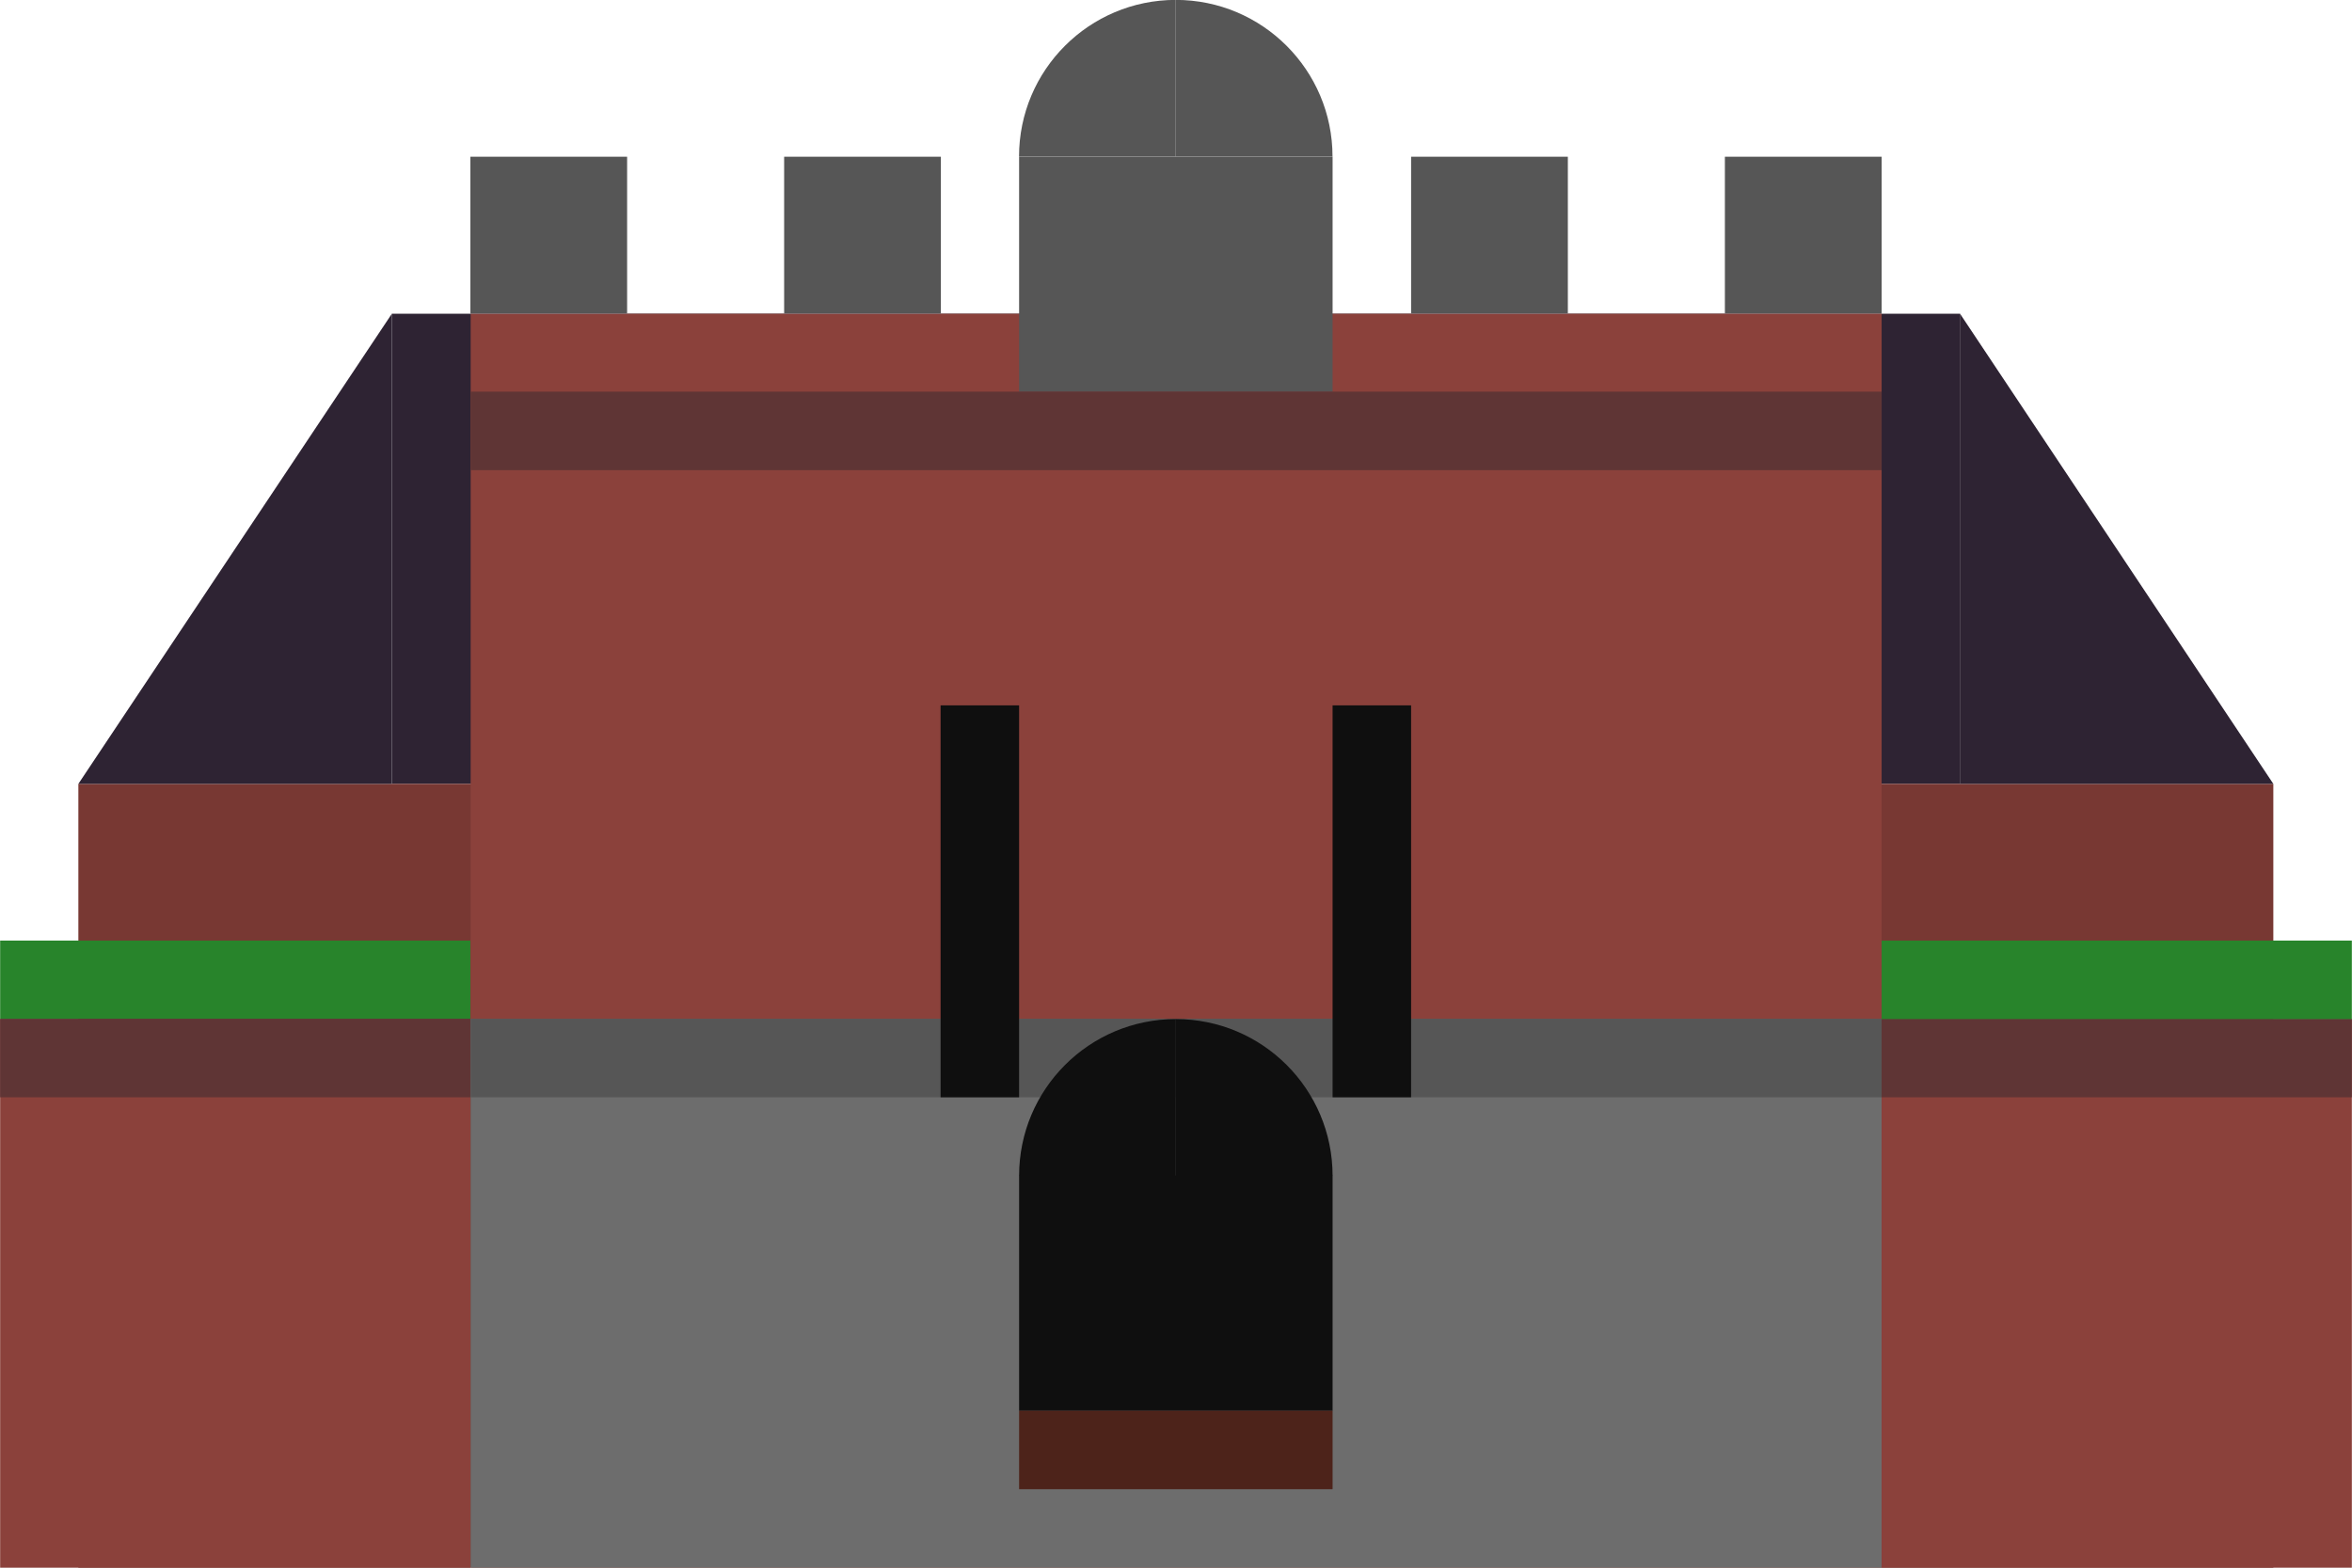
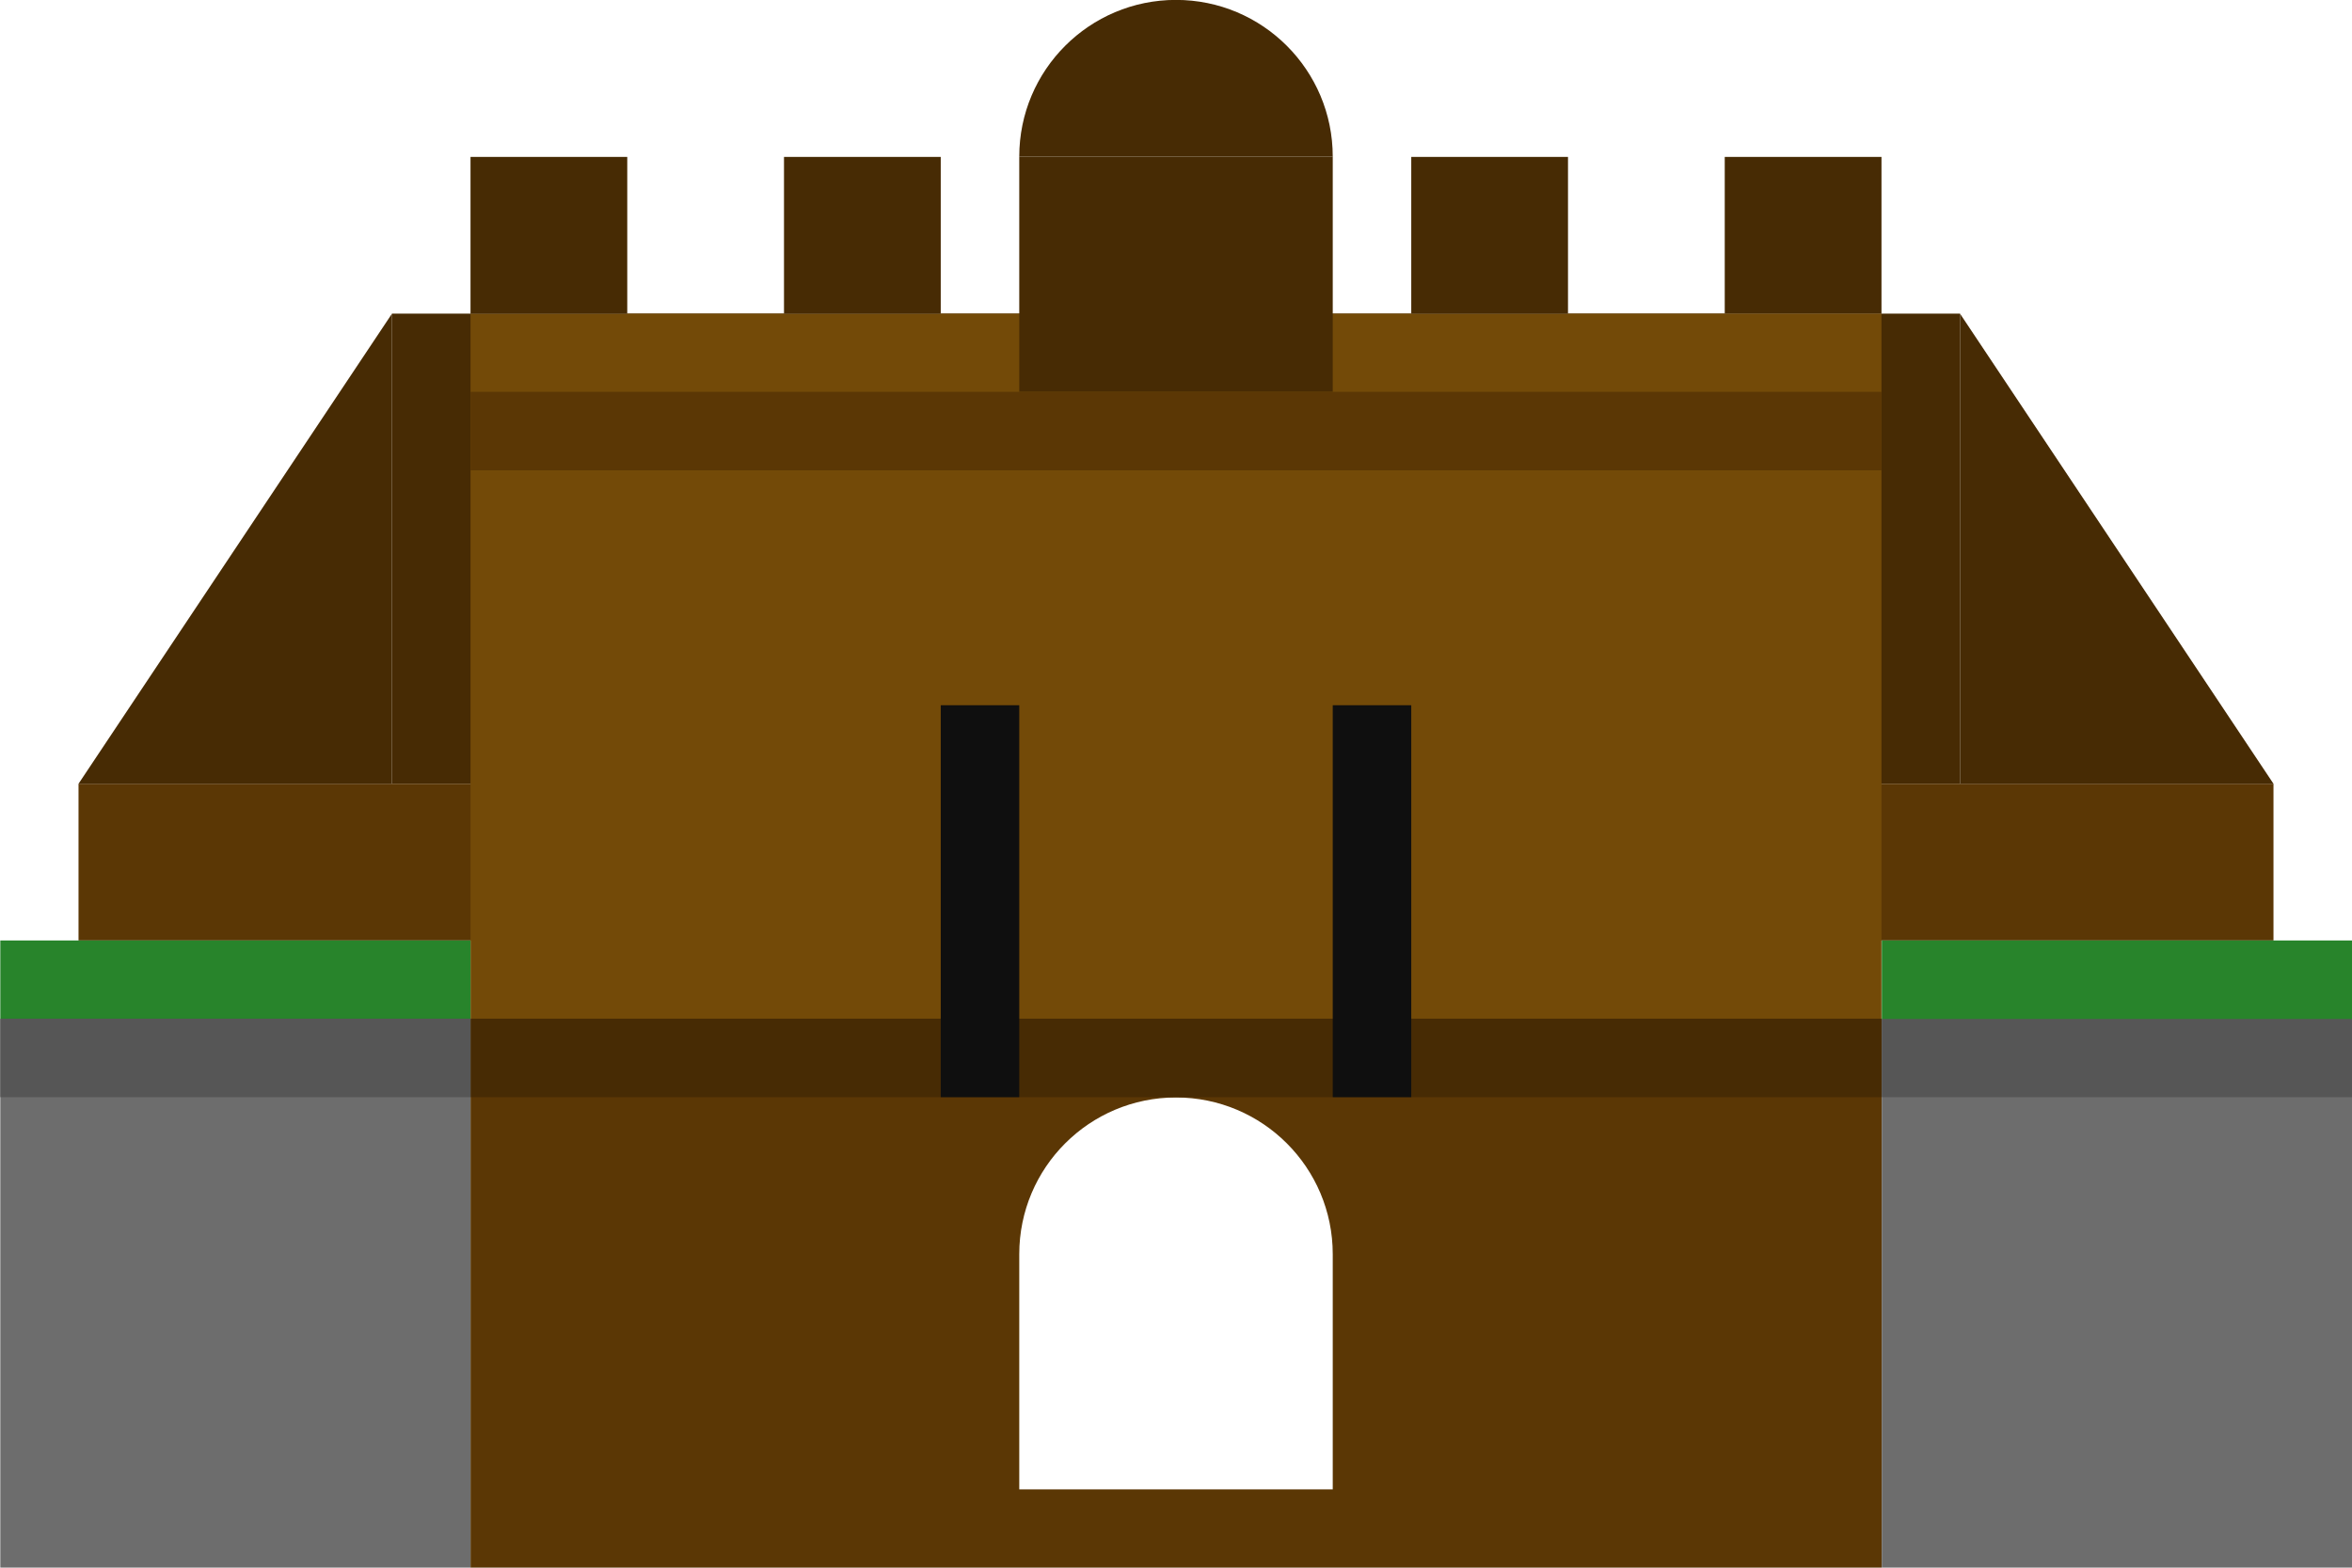
- <svg xmlns="http://www.w3.org/2000/svg" width="30" height="20" viewBox="0 0 7.938 5.292" version="1.1" id="svg5">
+ <svg xmlns="http://www.w3.org/2000/svg" width="30" height="20" viewBox="0 0 7.937 5.292" version="1.1" id="svg5">
  <defs id="defs2" />
  <g id="layer1">
-     <rect style="fill:none;fill-opacity:1;stroke-width:0.134" id="rect238-8-4-1-7-4" width="5.292" height="5.292" x="-5.292" y="-1.110223e-16" transform="scale(-1,1)" />
-     <g id="g17905" transform="translate(-21.16666,-15.875)">
-       <g id="g17656" transform="translate(-20.33985,-12.66693)">
-         <rect style="fill:#2e2333;fill-opacity:1;stroke-width:0.134" id="rect238-8-4-0-9-2-5-9-4-1-4-0-3-9-4-7-0-5-1-6-4-4-9-4-0-3-1-9-6" width="5.292" height="1.587" x="-48.121" y="-31.188" transform="scale(-1)" />
-         <rect style="fill:#565656;fill-opacity:1;stroke-width:0.134" id="rect238-8-4-0-9-2-5-9-4-1-4-0-3-9-4-3-60-6-2-3-0-9-4" width="0.529" height="0.529" x="-47.857" y="-29.6" transform="scale(-1)" />
-         <rect style="fill:#783833;fill-opacity:1;stroke-width:0.132;stroke-linejoin:bevel" id="rect1997-1" width="7.408" height="2.646" x="41.771" y="31.188" />
-         <rect style="fill:#8b413b;fill-opacity:1;stroke-width:0.134" id="rect238-8-4-0-9-2-5-9-4-1-4-0-3-9-4-7-0-5-1-6-4-4-9-0-7-5-3" width="4.762" height="2.381" x="-47.857" y="-31.982" transform="scale(-1)" />
-         <rect style="fill:#6d6d6d;fill-opacity:1;stroke-width:0.134" id="rect238-8-4-0-9-2-5-9-4-1-4-0-3-9-4-7-0-5-1-6-4-4-9-0-7-5-3-9-2" width="4.762" height="1.852" x="-47.857" y="-33.834" transform="scale(-1)" />
-         <rect style="fill:#565656;fill-opacity:1;stroke-width:0.134" id="rect238-8-4-0-9-2-5-9-4-1-4-0-3-9-4-7-0-5-1-6-4-4-9-0-7-5-3-9-2-2" width="4.762" height="0.265" x="-47.857" y="-32.246" transform="scale(-1)" />
-         <rect style="fill:#565656;fill-opacity:1;stroke-width:0.134" id="rect238-8-4-0-9-2-5-9-4-1-4-0-3-9-4-3-60-6-2-3-0-9-1" width="0.529" height="0.529" x="-43.623" y="-29.6" transform="scale(-1)" />
-         <rect style="fill:#565656;fill-opacity:1;stroke-width:0.134" id="rect238-8-4-0-9-2-5-9-4-1-4-0-3-9-4-3-60-6-2-3-0-9-12" width="0.529" height="0.529" x="-46.798" y="-29.6" transform="scale(-1)" />
-         <rect style="fill:#565656;fill-opacity:1;stroke-width:0.134" id="rect238-8-4-0-9-2-5-9-4-1-4-0-3-9-4-3-60-6-2-3-0-9-12-2" width="1.058" height="0.794" x="-46.004" y="-29.865" transform="scale(-1)" />
-         <rect style="fill:#565656;fill-opacity:1;stroke-width:0.134" id="rect238-8-4-0-9-2-5-9-4-1-4-0-3-9-4-3-60-6-2-3-0-9-5" width="0.529" height="0.529" x="-44.682" y="-29.6" transform="scale(-1)" />
-         <rect style="fill:#8b413b;fill-opacity:1;stroke-width:0.134" id="rect238-8-4-0-9-2-5-9-4-1-4-0-3-9-4-7-0-5-1-6-4-4-9-0-7-5-3-9" width="1.587" height="1.852" x="-49.444" y="-33.834" transform="scale(-1)" />
-         <rect style="fill:#5f3535;fill-opacity:1;stroke-width:0.134" id="rect238-8-4-0-9-2-5-9-4-1-4-0-3-9-4-7-0-5-1-6-4-4-9-0-7-5-3-9-9" width="1.587" height="0.265" x="-49.444" y="-32.246" transform="scale(-1)" />
-         <rect style="fill:#5f3535;fill-opacity:1;stroke-width:0.134" id="rect238-8-4-0-9-2-5-9-4-1-4-0-3-9-4-7-0-5-1-6-4-4-9-0-7-5-3-9-9-2" width="4.762" height="0.265" x="-47.857" y="-30.129" transform="scale(-1)" />
-         <rect style="fill:#8b413b;fill-opacity:1;stroke-width:0.134" id="rect238-8-4-0-9-2-5-9-4-1-4-0-3-9-4-7-0-5-1-6-4-4-9-0-7-5-3-9-3" width="1.587" height="1.852" x="-43.094" y="-33.834" transform="scale(-1)" />
-         <rect style="fill:#28842b;fill-opacity:1;stroke-width:0.134" id="rect238-8-4-0-9-2-5-9-4-1-4-0-3-9-4-7-0-5-1-6-4-4-9-0-7-5-3-9-3-4" width="1.587" height="0.265" x="-43.094" y="-31.982" transform="scale(-1)" />
-         <rect style="fill:#28842b;fill-opacity:1;stroke-width:0.134" id="rect238-8-4-0-9-2-5-9-4-1-4-0-3-9-4-7-0-5-1-6-4-4-9-0-7-5-3-9-3-4-9" width="1.587" height="0.265" x="-49.444" y="-31.982" transform="scale(-1)" />
-         <rect style="fill:#0f0f0f;fill-opacity:1;stroke-width:0.134" id="rect238-8-4-0-9-2-5-9-4-1-4-0-3-9-4-7-0-5-1-6-4-4-9-0-7-7-7" width="1.058" height="0.794" x="-46.004" y="-33.304" transform="scale(-1)" />
-         <rect style="fill:#0f0f0f;fill-opacity:1;stroke-width:0.134" id="rect238-8-4-0-9-2-5-9-4-1-4-0-3-9-4-7-0-5-1-6-4-4-9-0-7-7-7-4" width="0.265" height="1.323" x="-44.946" y="-32.246" transform="scale(-1)" />
-         <rect style="fill:#0f0f0f;fill-opacity:1;stroke-width:0.134" id="rect238-8-4-0-9-2-5-9-4-1-4-0-3-9-4-7-0-5-1-6-4-4-9-0-7-7-7-4-0" width="0.265" height="1.323" x="-46.269" y="-32.246" transform="scale(-1)" />
-         <path id="path19082-1-4-8-5" style="fill:#0f0f0f;fill-opacity:1;stroke:none;stroke-width:0.529;stroke-linejoin:bevel;stroke-dasharray:none" d="m 45.475,31.982 v 0.529 h 0.529 A 0.529,0.529 0 0 0 45.475,31.982 Z" />
-         <path id="path19082-0-7-6-2" style="fill:#0f0f0f;fill-opacity:1;stroke:none;stroke-width:0.529;stroke-linejoin:bevel;stroke-dasharray:none" d="m 45.475,31.982 v 0.529 H 44.946 A 0.529,0.529 0 0 1 45.475,31.982 Z" />
-         <g id="g9794" transform="translate(-0.4082357,0.9186051)" style="fill:#565656;fill-opacity:1">
-           <path id="path19082-1-4-8-5-0" style="fill:#565656;fill-opacity:1;stroke:none;stroke-width:0.529;stroke-linejoin:bevel;stroke-dasharray:none" d="m 45.883,27.623 v 0.529 h 0.529 a 0.529,0.529 0 0 0 -0.529,-0.529 z" />
-           <path id="path19082-0-7-6-2-2" style="fill:#565656;fill-opacity:1;stroke:none;stroke-width:0.529;stroke-linejoin:bevel;stroke-dasharray:none" d="m 45.883,27.623 v 0.529 h -0.529 a 0.529,0.529 0 0 1 0.529,-0.529 z" />
-         </g>
-         <rect style="fill:#4d231a;fill-opacity:1;stroke-width:0.134" id="rect238-8-4-0-9-2-5-9-4-1-4-0-3-9-4-7-0-5-1-6-4-4-9-4-9-0-0" width="1.058" height="0.265" x="-46.004" y="-33.569" transform="scale(-1)" />
-         <rect style="fill:#5f3535;fill-opacity:1;stroke-width:0.134" id="rect238-8-4-0-9-2-5-9-4-1-4-0-3-9-4-7-0-5-1-6-4-4-9-0-7-5-3-9-9-9" width="1.587" height="0.265" x="-43.094" y="-32.246" transform="scale(-1)" />
-         <path id="rect238-8-4-0-9-2-5-9-4-1-4-0-3-9-4-7-0-5-1-6-4-4-9-4-0-0-1-8-5-7-4" style="fill:#2e2333;fill-opacity:1;stroke-width:0.134" d="M 49.179,31.188 H 48.121 V 29.6 Z" />
-         <path id="rect238-8-4-0-9-2-5-9-4-1-4-0-3-9-4-7-0-5-1-6-4-4-9-4-0-0-1-8-5-7-0" style="fill:#2e2333;fill-opacity:1;stroke-width:0.134" d="m 41.771,31.188 h 1.058 v -1.587 z" />
-       </g>
-       <rect style="fill:none;fill-opacity:1;stroke-width:0.134" id="rect238-8-4-1-7-4-548-3-4" width="7.938" height="5.292" x="-29.104" y="15.875" transform="scale(-1,1)" />
+     <g id="g10644" transform="translate(-38.5785,-34.25831)">
+       <rect style="fill:#472b04;fill-opacity:1;stroke-width:0.134" id="rect238-8-4-0-9-2-5-9-4-1-4-0-3-9-4-7-0-5-1-6-4-4-9-4-0-3-1-9-6-4" width="5.292" height="1.587" x="-45.193" y="-36.904" transform="scale(-1)" />
+       <rect style="fill:#472b04;fill-opacity:1;stroke-width:0.134" id="rect238-8-4-0-9-2-5-9-4-1-4-0-3-9-4-3-60-6-2-3-0-9-4-0" width="0.529" height="0.529" x="-44.928" y="-35.317" transform="scale(-1)" />
+       <rect style="fill:#5b3705;fill-opacity:1;stroke-width:0.132;stroke-linejoin:bevel" id="rect1997-1-74" width="7.408" height="0.529" x="38.843" y="36.904" />
+       <rect style="fill:#734a08;fill-opacity:1;stroke-width:0.134" id="rect238-8-4-0-9-2-5-9-4-1-4-0-3-9-4-7-0-5-1-6-4-4-9-0-7-5-3-3" width="4.762" height="2.381" x="-44.928" y="-37.698" transform="scale(-1)" />
+       <path id="rect238-8-4-0-9-2-5-9-4-1-4-0-3-9-4-7-0-5-1-6-4-4-9-0-7-5-3-9-2-1" style="fill:#5b3705;fill-opacity:1;stroke-width:0.134" d="m -40.166,-37.698 v -1.852 h -4.763 v 1.852 z m -2.381,-0.265 a 0.529,0.529 0 0 1 -0.529,-0.529 v -0.794 h 1.058 v 0.794 a 0.529,0.529 0 0 1 -0.529,0.529 z" transform="scale(-1)" />
+       <rect style="fill:#472b04;fill-opacity:1;stroke-width:0.134" id="rect238-8-4-0-9-2-5-9-4-1-4-0-3-9-4-7-0-5-1-6-4-4-9-0-7-5-3-9-2-2-17" width="4.762" height="0.265" x="-44.928" y="-37.962" transform="scale(-1)" />
+       <rect style="fill:#472b04;fill-opacity:1;stroke-width:0.134" id="rect238-8-4-0-9-2-5-9-4-1-4-0-3-9-4-3-60-6-2-3-0-9-1-1" width="0.529" height="0.529" x="-40.695" y="-35.317" transform="scale(-1)" />
+       <rect style="fill:#472b04;fill-opacity:1;stroke-width:0.134" id="rect238-8-4-0-9-2-5-9-4-1-4-0-3-9-4-3-60-6-2-3-0-9-12-8" width="0.529" height="0.529" x="-43.87" y="-35.317" transform="scale(-1)" />
+       <rect style="fill:#472b04;fill-opacity:1;stroke-width:0.134" id="rect238-8-4-0-9-2-5-9-4-1-4-0-3-9-4-3-60-6-2-3-0-9-12-2-3" width="1.058" height="0.794" x="-43.076" y="-35.581" transform="scale(-1)" />
+       <rect style="fill:#472b04;fill-opacity:1;stroke-width:0.134" id="rect238-8-4-0-9-2-5-9-4-1-4-0-3-9-4-3-60-6-2-3-0-9-5-2" width="0.529" height="0.529" x="-41.753" y="-35.317" transform="scale(-1)" />
+       <rect style="fill:#6d6d6d;fill-opacity:1;stroke-width:0.134" id="rect238-8-4-0-9-2-5-9-4-1-4-0-3-9-4-7-0-5-1-6-4-4-9-0-7-5-3-9-0" width="1.587" height="1.852" x="-46.516" y="-39.55" transform="scale(-1)" />
+       <rect style="fill:#565656;fill-opacity:1;stroke-width:0.134" id="rect238-8-4-0-9-2-5-9-4-1-4-0-3-9-4-7-0-5-1-6-4-4-9-0-7-5-3-9-9-28" width="1.587" height="0.265" x="-46.516" y="-37.962" transform="scale(-1)" />
+       <rect style="fill:#5b3705;fill-opacity:1;stroke-width:0.134" id="rect238-8-4-0-9-2-5-9-4-1-4-0-3-9-4-7-0-5-1-6-4-4-9-0-7-5-3-9-9-2-8" width="4.762" height="0.265" x="-44.928" y="-35.846" transform="scale(-1)" />
+       <rect style="fill:#6d6d6d;fill-opacity:1;stroke-width:0.134" id="rect238-8-4-0-9-2-5-9-4-1-4-0-3-9-4-7-0-5-1-6-4-4-9-0-7-5-3-9-3-9" width="1.587" height="1.852" x="-40.166" y="-39.55" transform="scale(-1)" />
+       <rect style="fill:#28842b;fill-opacity:1;stroke-width:0.134" id="rect238-8-4-0-9-2-5-9-4-1-4-0-3-9-4-7-0-5-1-6-4-4-9-0-7-5-3-9-3-4-4" width="1.587" height="0.265" x="-40.166" y="-37.698" transform="scale(-1)" />
+       <rect style="fill:#28842b;fill-opacity:1;stroke-width:0.134" id="rect238-8-4-0-9-2-5-9-4-1-4-0-3-9-4-7-0-5-1-6-4-4-9-0-7-5-3-9-3-4-9-1" width="1.587" height="0.265" x="-46.516" y="-37.698" transform="scale(-1)" />
+       <rect style="fill:#0f0f0f;fill-opacity:1;stroke-width:0.134" id="rect238-8-4-0-9-2-5-9-4-1-4-0-3-9-4-7-0-5-1-6-4-4-9-0-7-7-7-4-1" width="0.265" height="1.323" x="-42.018" y="-37.962" transform="scale(-1)" />
+       <rect style="fill:#0f0f0f;fill-opacity:1;stroke-width:0.134" id="rect238-8-4-0-9-2-5-9-4-1-4-0-3-9-4-7-0-5-1-6-4-4-9-0-7-7-7-4-0-8" width="0.265" height="1.323" x="-43.341" y="-37.962" transform="scale(-1)" />
+       <path id="path19082-1-4-8-5-0-6" style="fill:#472b04;fill-opacity:1;stroke:none;stroke-width:0.529;stroke-linejoin:bevel;stroke-dasharray:none" d="m 42.547,34.258 v 0.529 h 0.529 a 0.529,0.529 0 0 0 -0.529,-0.529 z" />
+       <path id="path19082-0-7-6-2-2-3" style="fill:#472b04;fill-opacity:1;stroke:none;stroke-width:0.529;stroke-linejoin:bevel;stroke-dasharray:none" d="m 42.547,34.258 v 0.529 h -0.529 a 0.529,0.529 0 0 1 0.529,-0.529 z" />
+       <rect style="fill:#565656;fill-opacity:1;stroke-width:0.134" id="rect238-8-4-0-9-2-5-9-4-1-4-0-3-9-4-7-0-5-1-6-4-4-9-0-7-5-3-9-9-9-7" width="1.587" height="0.265" x="-40.166" y="-37.962" transform="scale(-1)" />
+       <path id="rect238-8-4-0-9-2-5-9-4-1-4-0-3-9-4-7-0-5-1-6-4-4-9-4-0-0-1-8-5-7-4-6" style="fill:#472b04;fill-opacity:1;stroke-width:0.134" d="M 46.251,36.904 H 45.193 V 35.317 Z" />
+       <path id="rect238-8-4-0-9-2-5-9-4-1-4-0-3-9-4-7-0-5-1-6-4-4-9-4-0-0-1-8-5-7-0-4" style="fill:#472b04;fill-opacity:1;stroke-width:0.134" d="m 38.843,36.904 h 1.058 v -1.587 z" />
+       <rect style="fill:none;fill-opacity:1;stroke-width:0.134" id="rect238-8-4-1-7-4-548-3-4-4" width="7.938" height="5.292" x="-46.516" y="34.258" transform="scale(-1,1)" />
    </g>
  </g>
</svg>
